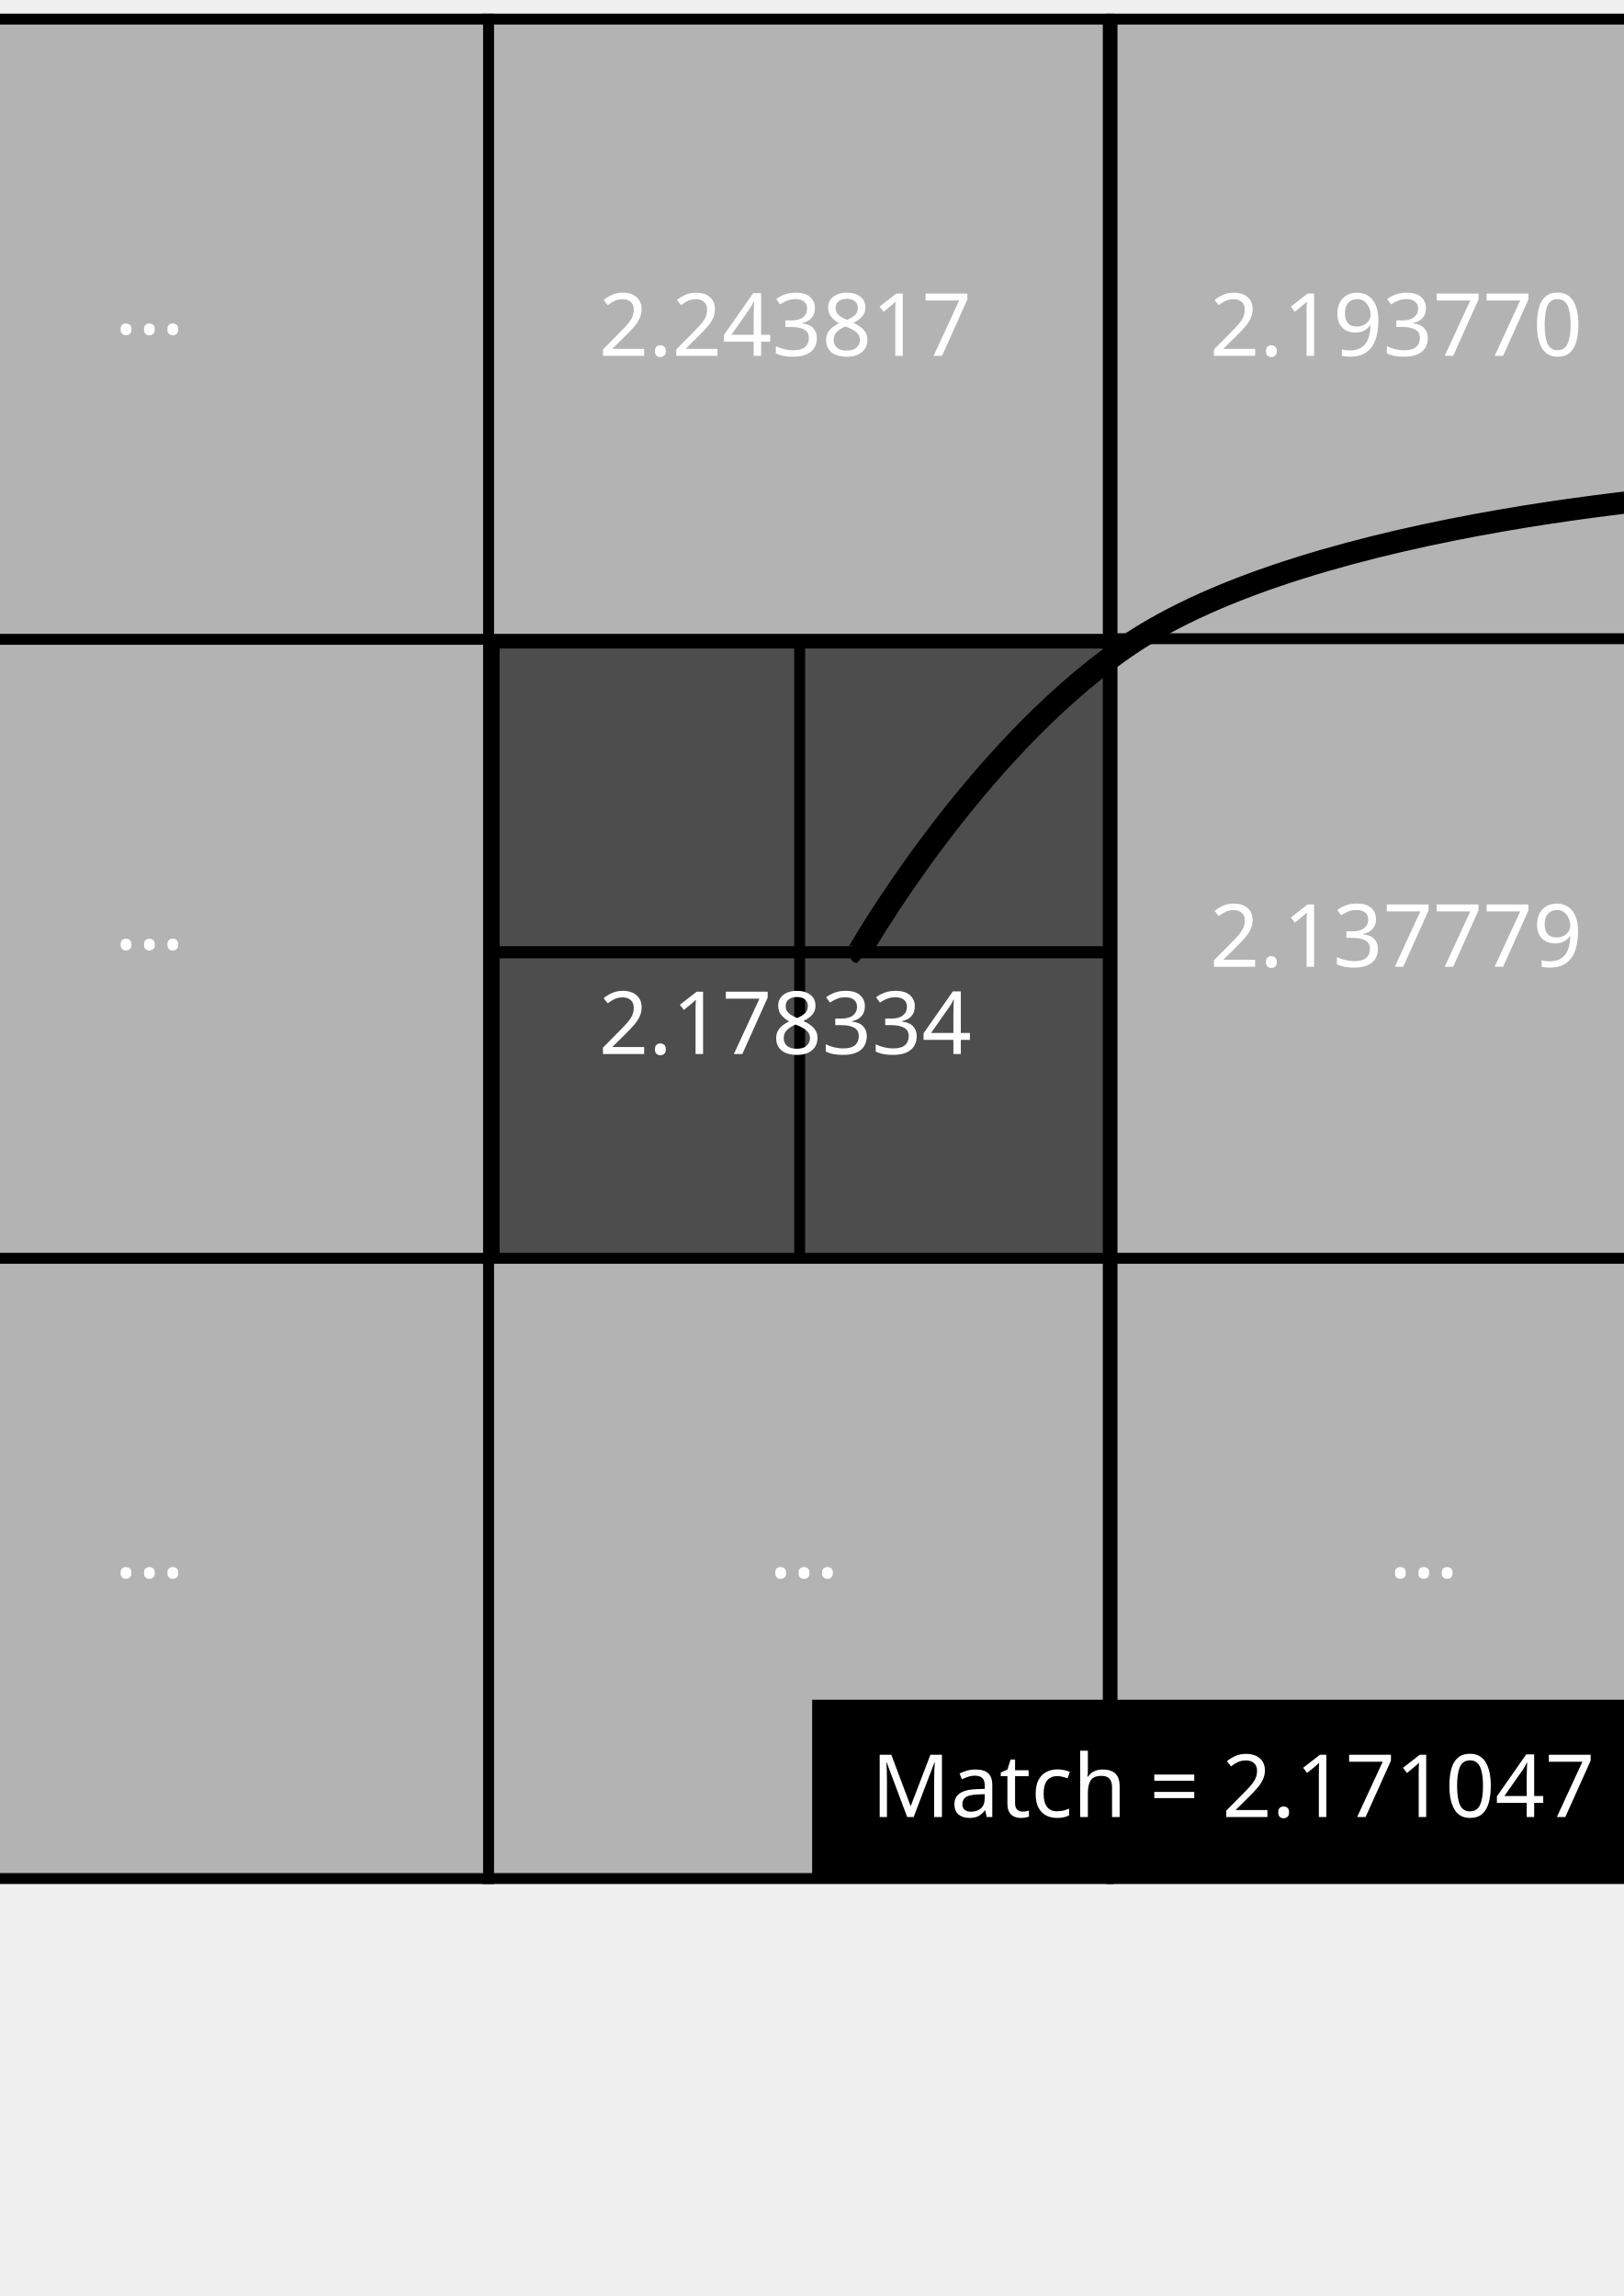
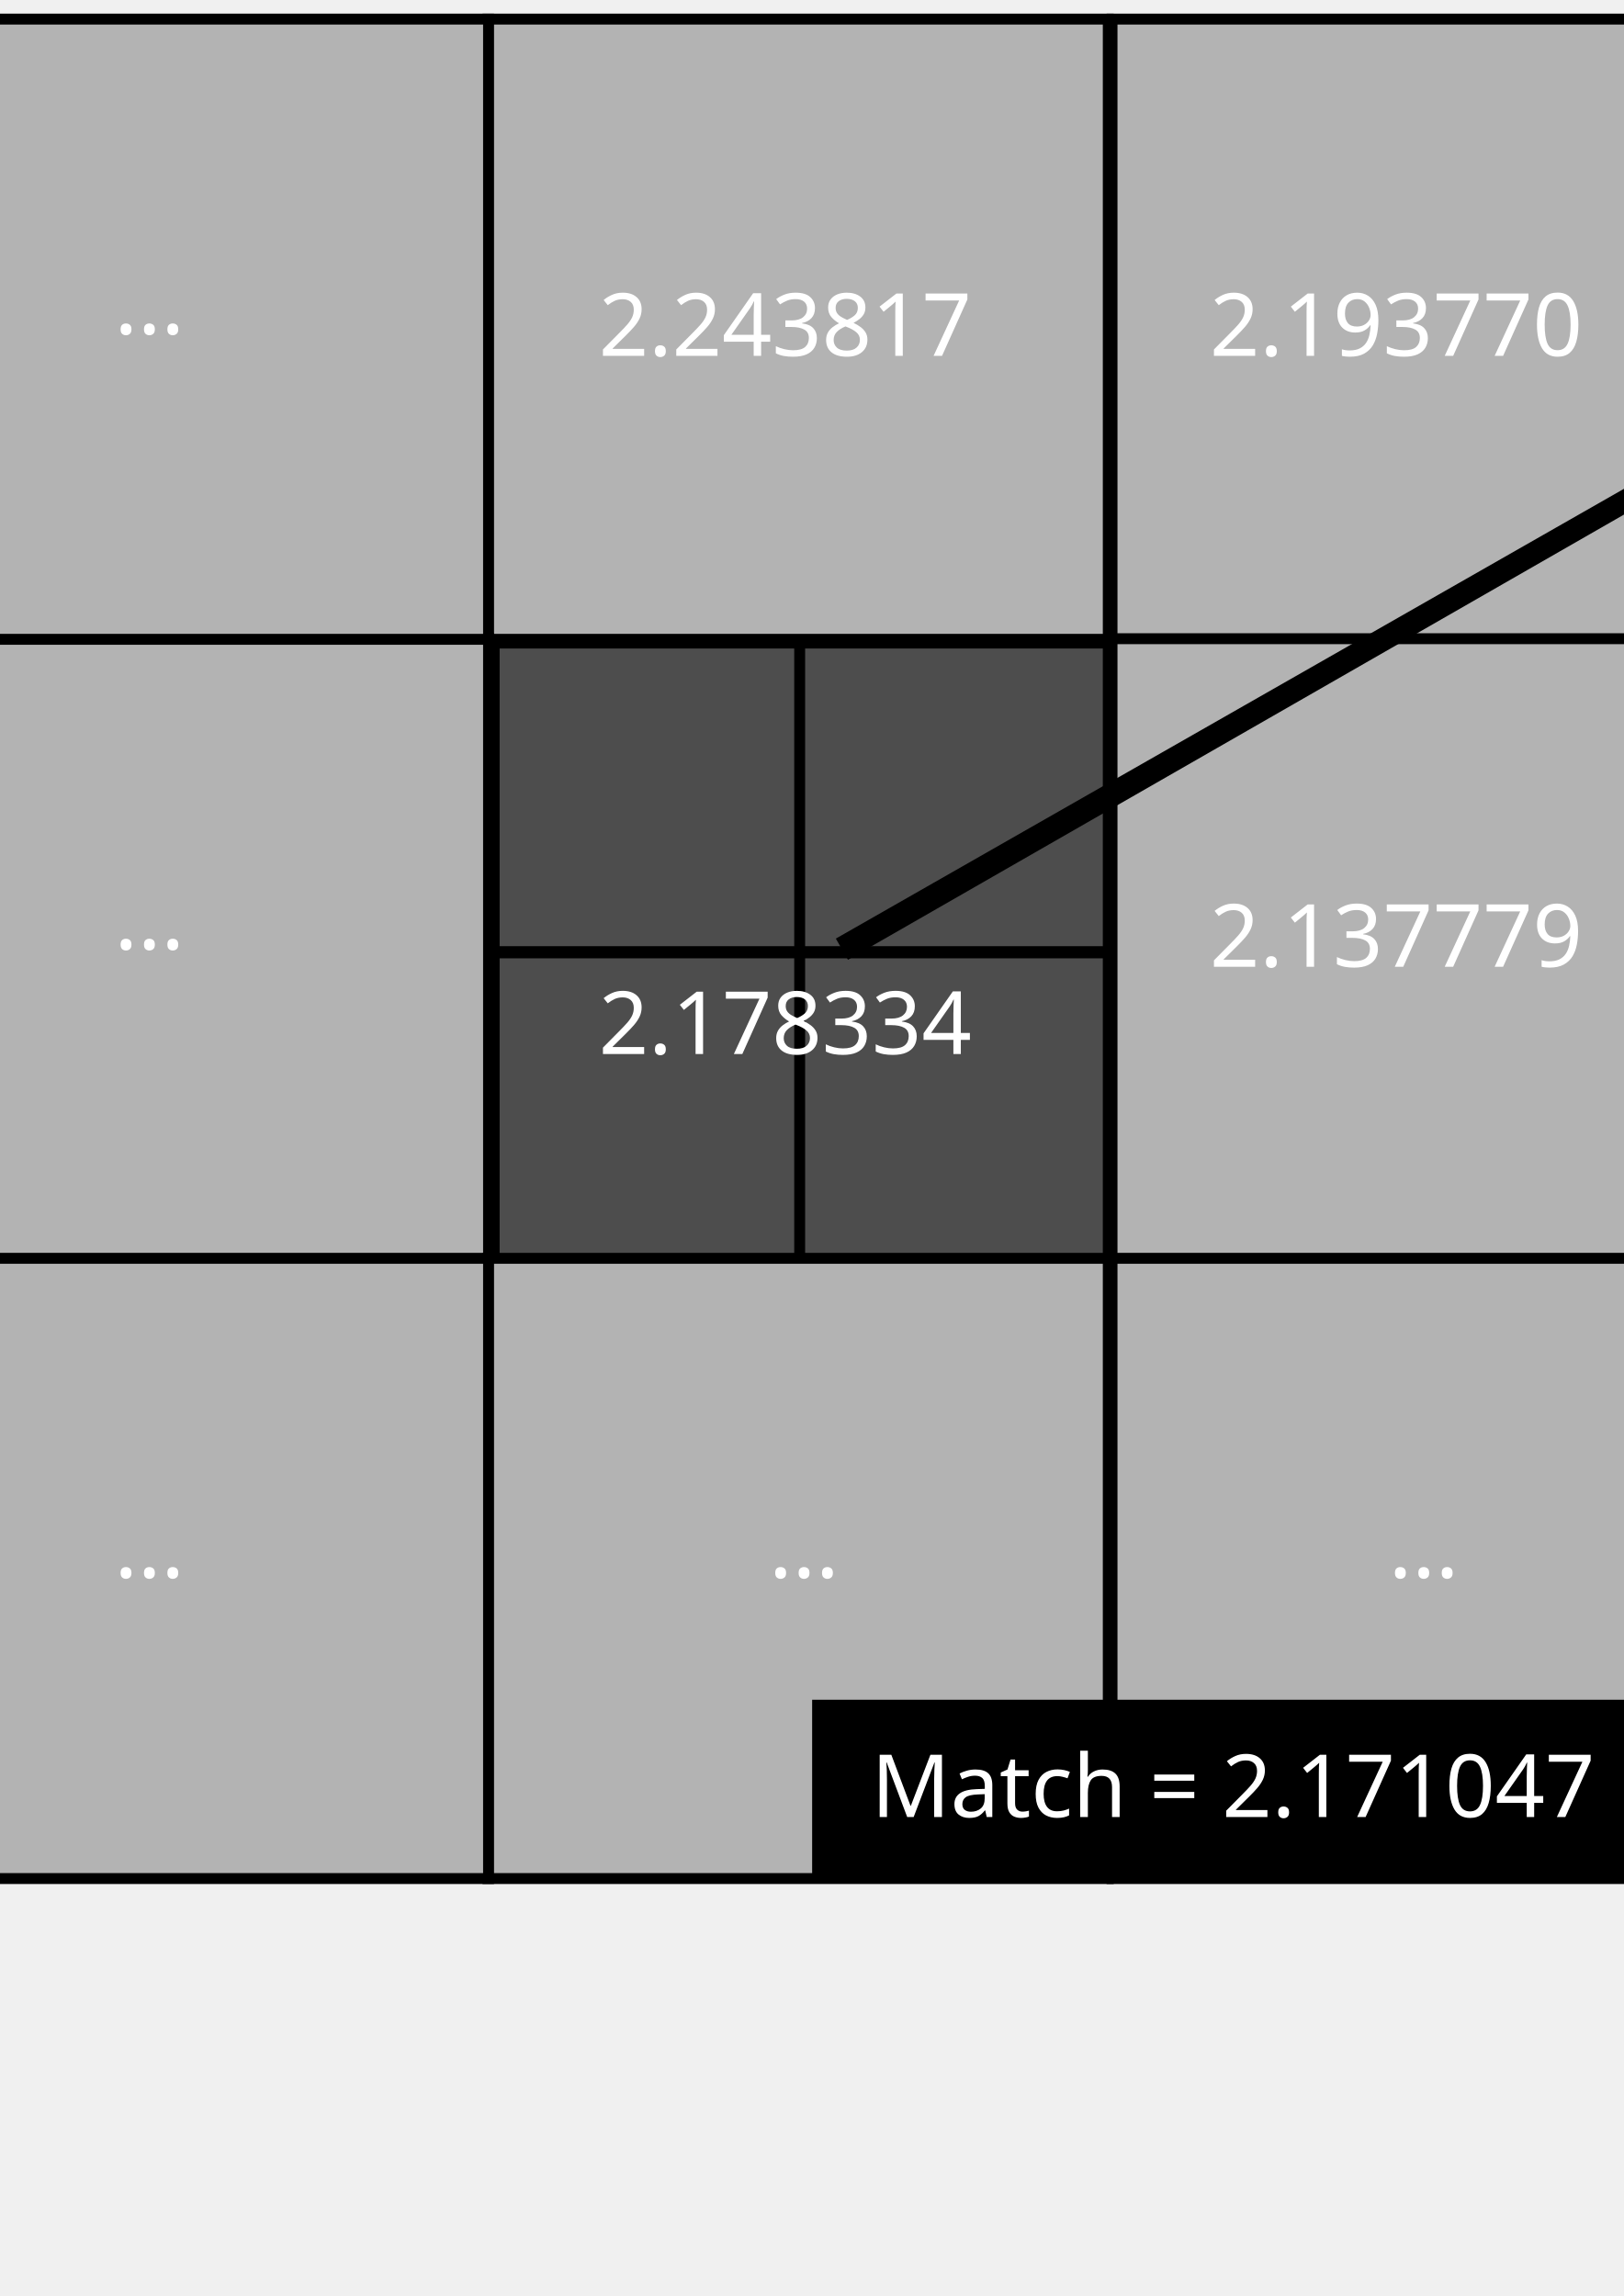
<svg xmlns="http://www.w3.org/2000/svg" width="210mm" height="297mm" viewBox="0 0 744.094 1052.362" id="svg2" version="1.1">
  <defs id="defs4">
    </defs>
  <g id="layer1">
    <rect style="opacity:1;fill:#4d4d4d;stroke:#000000;stroke-width:5;stroke-miterlimit:4;stroke-dasharray:none;stroke-opacity:1" id="rect4138" width="141.421" height="141.421" x="226.467" y="294.748" />
    <rect style="opacity:1;fill:#b3b3b3;fill-opacity:1;stroke:#000000;stroke-width:5;stroke-miterlimit:4;stroke-dasharray:none;stroke-opacity:1" id="rect4154" width="284.279" height="284.279" x="223.61" y="8.748" />
    <rect y="294.748" x="366.467" height="141.421" width="141.421" id="rect4142" style="opacity:1;fill:#4d4d4d;stroke:#000000;stroke-width:5;stroke-miterlimit:4;stroke-dasharray:none;stroke-opacity:1" />
    <rect y="436.748" x="226.467" height="141.421" width="141.421" id="rect4148" style="opacity:1;fill:#4d4d4d;stroke:#000000;stroke-width:5;stroke-miterlimit:4;stroke-dasharray:none;stroke-opacity:1" />
    <rect style="opacity:1;fill:#4d4d4d;stroke:#000000;stroke-width:5;stroke-miterlimit:4;stroke-dasharray:none;stroke-opacity:1" id="rect4150" width="141.421" height="141.421" x="366.467" y="436.748" />
    <rect y="8.748" x="509.61" height="284.279" width="284.279" id="rect5608" style="opacity:1;fill:#b3b3b3;fill-opacity:1;stroke:#000000;stroke-width:5;stroke-miterlimit:4;stroke-dasharray:none;stroke-opacity:1" />
    <rect style="opacity:1;fill:#b3b3b3;fill-opacity:1;stroke:#000000;stroke-width:5;stroke-miterlimit:4;stroke-dasharray:none;stroke-opacity:1" id="rect5610" width="284.279" height="284.279" x="509.61" y="292.748" />
    <rect y="292.748" x="-60.39" height="284.279" width="284.279" id="rect5612" style="opacity:1;fill:#b3b3b3;fill-opacity:1;stroke:#000000;stroke-width:5;stroke-miterlimit:4;stroke-dasharray:none;stroke-opacity:1" />
    <rect y="8.748" x="-60.39" height="284.279" width="284.279" id="rect5614" style="opacity:1;fill:#b3b3b3;fill-opacity:1;stroke:#000000;stroke-width:5;stroke-miterlimit:4;stroke-dasharray:none;stroke-opacity:1" />
    <rect y="576.748" x="223.61" height="284.279" width="284.279" id="rect5616" style="opacity:1;fill:#b3b3b3;fill-opacity:1;stroke:#000000;stroke-width:5;stroke-miterlimit:4;stroke-dasharray:none;stroke-opacity:1" />
    <rect style="opacity:1;fill:#b3b3b3;fill-opacity:1;stroke:#000000;stroke-width:5;stroke-miterlimit:4;stroke-dasharray:none;stroke-opacity:1" id="rect5618" width="284.279" height="284.279" x="509.61" y="576.748" />
    <rect style="opacity:1;fill:#b3b3b3;fill-opacity:1;stroke:#000000;stroke-width:5;stroke-miterlimit:4;stroke-dasharray:none;stroke-opacity:1" id="rect5620" width="284.279" height="284.279" x="-60.39" y="576.748" />
    <rect style="opacity:1;fill:#000000;fill-opacity:1;stroke:none;stroke-width:10;stroke-miterlimit:4;stroke-dasharray:none;stroke-opacity:1" id="rect5674" width="420.223" height="80.812" x="372.18" y="779.075" />
    <text xml:space="preserve" style="font-style:normal;font-weight:normal;font-size:40px;line-height:125%;font-family:sans-serif;letter-spacing:0px;word-spacing:0px;fill:#ffffff;fill-opacity:1;stroke:none;stroke-width:1px;stroke-linecap:butt;stroke-linejoin:miter;stroke-opacity:1" x="399.259" y="832.839" id="text5622">
      <tspan id="tspan5624" x="399.259" y="832.839" style="fill:#ffffff">Match = 2.171047</tspan>
    </text>
-     <path style="fill:#cccccc;fill-rule:evenodd;stroke:#000000;stroke-width:10;stroke-linecap:butt;stroke-linejoin:miter;stroke-miterlimit:4;stroke-dasharray:none;stroke-opacity:1" d="m 394.041,436.764 c -0.085,-0.015 51.475,-90.98 121.276,-139.586 43.405,-30.214 113.132,-48.064 172.041,-58.366 58.896,-10.3 106.933,-13.049 106.931,-13.086 -0.002,-0.037 -48.048,2.637 -106.97,12.865 -58.908,10.226 -128.731,28.011 -172.258,58.218 -70.023,48.578 -121.716,139.527 -121.801,139.512 z" id="path5666" />
    <text id="text5626" y="483.103" x="274.396" style="font-style:normal;font-weight:normal;font-size:40px;line-height:125%;font-family:sans-serif;letter-spacing:0px;word-spacing:0px;fill:#000000;fill-opacity:1;stroke:none;stroke-width:1px;stroke-linecap:butt;stroke-linejoin:miter;stroke-opacity:1" xml:space="preserve">
      <tspan style="fill:#ffffff" y="483.103" x="274.396" id="tspan5628">2.178334</tspan>
    </text>
    <text xml:space="preserve" style="font-style:normal;font-weight:normal;font-size:40px;line-height:125%;font-family:sans-serif;letter-spacing:0px;word-spacing:0px;fill:#000000;fill-opacity:1;stroke:none;stroke-width:1px;stroke-linecap:butt;stroke-linejoin:miter;stroke-opacity:1" x="274.396" y="163.103" id="text5630">
      <tspan id="tspan5632" x="274.396" y="163.103" style="fill:#ffffff">2.243817</tspan>
    </text>
    <text id="text5634" y="163.103" x="554.396" style="font-style:normal;font-weight:normal;font-size:40px;line-height:125%;font-family:sans-serif;letter-spacing:0px;word-spacing:0px;fill:#000000;fill-opacity:1;stroke:none;stroke-width:1px;stroke-linecap:butt;stroke-linejoin:miter;stroke-opacity:1" xml:space="preserve">
      <tspan style="fill:#ffffff" y="163.103" x="554.396" id="tspan5636">2.193770</tspan>
    </text>
    <text xml:space="preserve" style="font-style:normal;font-weight:normal;font-size:40px;line-height:125%;font-family:sans-serif;letter-spacing:0px;word-spacing:0px;fill:#000000;fill-opacity:1;stroke:none;stroke-width:1px;stroke-linecap:butt;stroke-linejoin:miter;stroke-opacity:1" x="554.396" y="443.103" id="text5638">
      <tspan id="tspan5640" x="554.396" y="443.103" style="fill:#ffffff">2.137779</tspan>
    </text>
    <text id="text5646" y="723.103" x="636.396" style="font-style:normal;font-weight:normal;font-size:40px;line-height:125%;font-family:sans-serif;letter-spacing:0px;word-spacing:0px;fill:#000000;fill-opacity:1;stroke:none;stroke-width:1px;stroke-linecap:butt;stroke-linejoin:miter;stroke-opacity:1" xml:space="preserve">
      <tspan style="fill:#ffffff" y="723.103" x="636.396" id="tspan5648">...</tspan>
    </text>
    <text xml:space="preserve" style="font-style:normal;font-weight:normal;font-size:40px;line-height:125%;font-family:sans-serif;letter-spacing:0px;word-spacing:0px;fill:#000000;fill-opacity:1;stroke:none;stroke-width:1px;stroke-linecap:butt;stroke-linejoin:miter;stroke-opacity:1" x="352.396" y="723.103" id="text5650">
      <tspan id="tspan5652" x="352.396" y="723.103" style="fill:#ffffff">...</tspan>
    </text>
    <text id="text5654" y="723.103" x="52.396" style="font-style:normal;font-weight:normal;font-size:40px;line-height:125%;font-family:sans-serif;letter-spacing:0px;word-spacing:0px;fill:#000000;fill-opacity:1;stroke:none;stroke-width:1px;stroke-linecap:butt;stroke-linejoin:miter;stroke-opacity:1" xml:space="preserve">
      <tspan style="fill:#ffffff" y="723.103" x="52.396" id="tspan5656">...</tspan>
    </text>
    <text xml:space="preserve" style="font-style:normal;font-weight:normal;font-size:40px;line-height:125%;font-family:sans-serif;letter-spacing:0px;word-spacing:0px;fill:#000000;fill-opacity:1;stroke:none;stroke-width:1px;stroke-linecap:butt;stroke-linejoin:miter;stroke-opacity:1" x="52.396" y="435.103" id="text5658">
      <tspan id="tspan5660" x="52.396" y="435.103" style="fill:#ffffff">...</tspan>
    </text>
    <text id="text5662" y="153.103" x="52.396" style="font-style:normal;font-weight:normal;font-size:40px;line-height:125%;font-family:sans-serif;letter-spacing:0px;word-spacing:0px;fill:#000000;fill-opacity:1;stroke:none;stroke-width:1px;stroke-linecap:butt;stroke-linejoin:miter;stroke-opacity:1" xml:space="preserve">
      <tspan style="fill:#ffffff" y="153.103" x="52.396" id="tspan5664">...</tspan>
    </text>
+     <path style="fill:#000000;fill-rule:evenodd;stroke:#000000;stroke-width:10.135;stroke-linecap:butt;stroke-linejoin:miter;stroke-miterlimit:4;stroke-dasharray:none;stroke-opacity:1" d="M 390.47,432.978 792.103,202.542 389.961,432.088 Z" id="path4155" />
  </g>
</svg>
